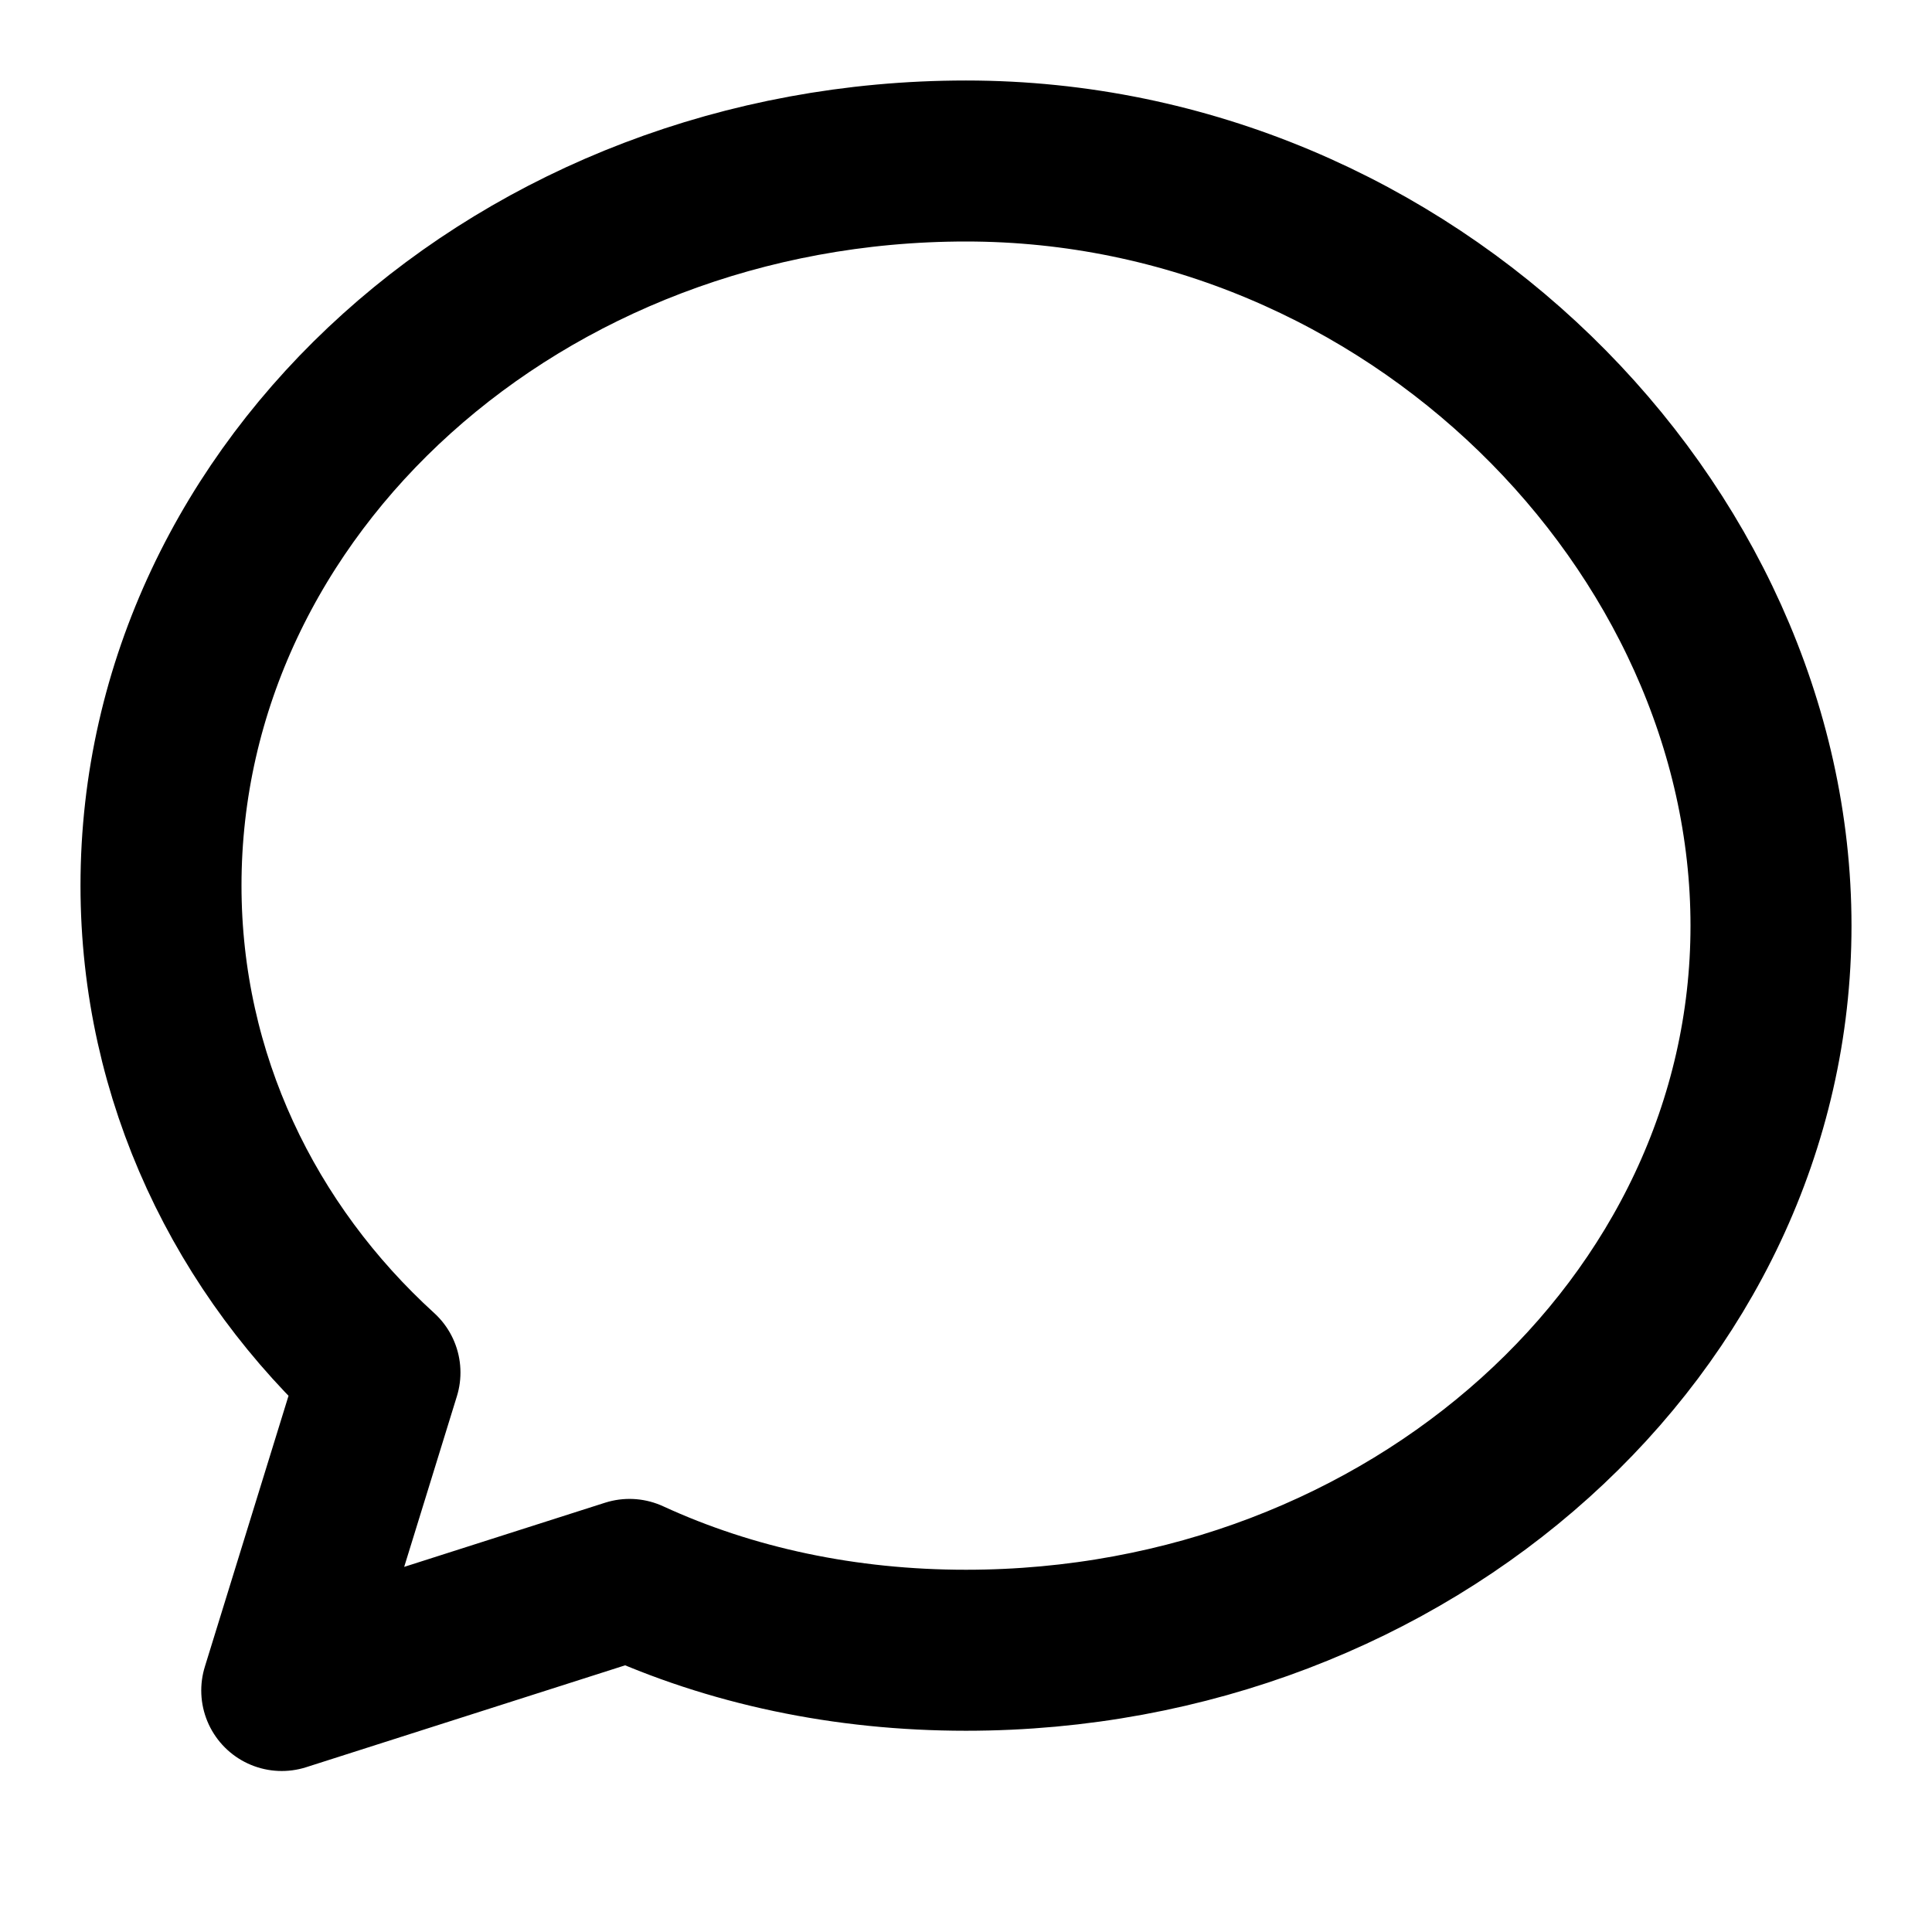
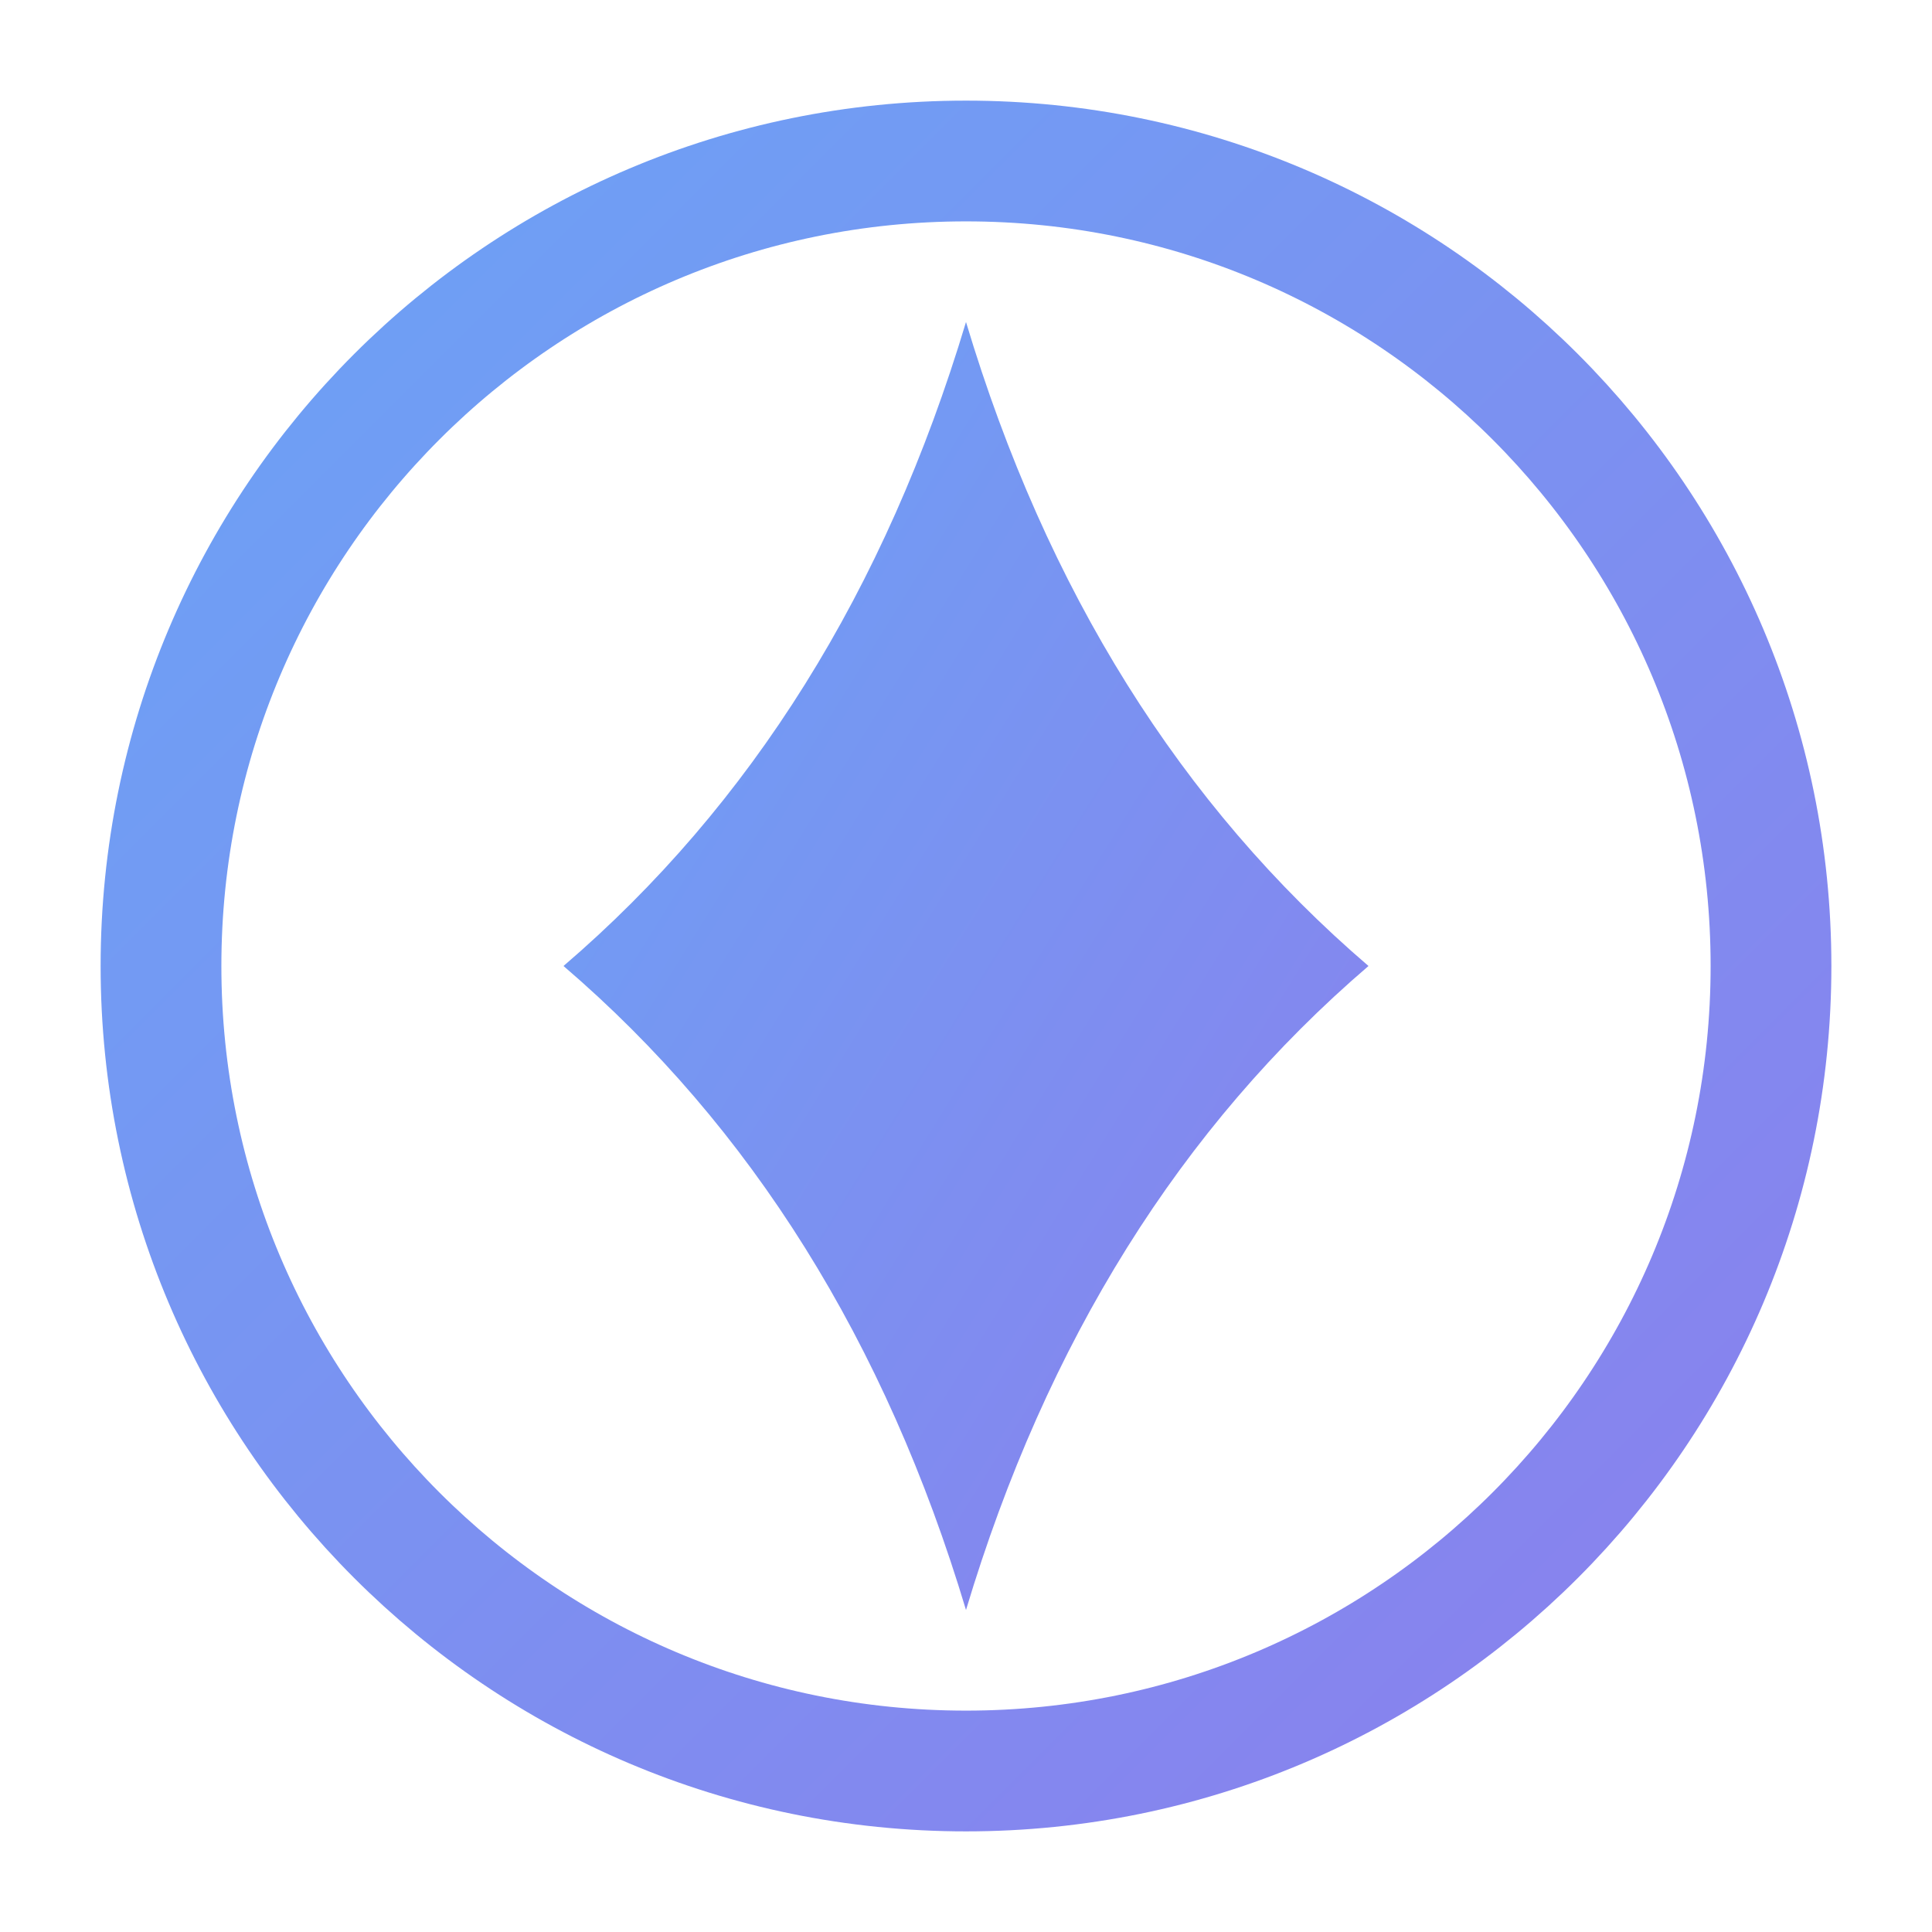
<svg xmlns="http://www.w3.org/2000/svg" width="24" height="24" viewBox="0 0 24 24" fill="none">
-   <path d="M12 2C6.48 2 2 6.04 2 11C2 13.39 3.05 15.53 4.72 17.05L3.5 21L7.82 19.62C9.08 20.2 10.5 20.5 12 20.5C17.52 20.5 22 16.46 22 11.5C22 6.54 17.52 2 12 2Z" stroke="#000000" stroke-width="2" fill="none" stroke-linecap="round" stroke-linejoin="round" />
+   <defs>
+     <linearGradient id="aiGradient" x1="0%" y1="0%" x2="100%" y2="100%">
+       <stop offset="0%" style="stop-color:#6BA3F5;stop-opacity:1" />
+       <stop offset="100%" style="stop-color:#8B7FED;stop-opacity:1" />
+     </linearGradient>
+   </defs>
+   <circle cx="12" cy="12" r="10" stroke="url(#aiGradient)" stroke-width="1.5" fill="none" />
+   <path d="M 12 4            Q 10.5 9 7 12            Q 10.5 15 12 20            Q 13.5 15 17 12            Q 13.5 9 12 4 Z" fill="url(#aiGradient)" />
</svg>
